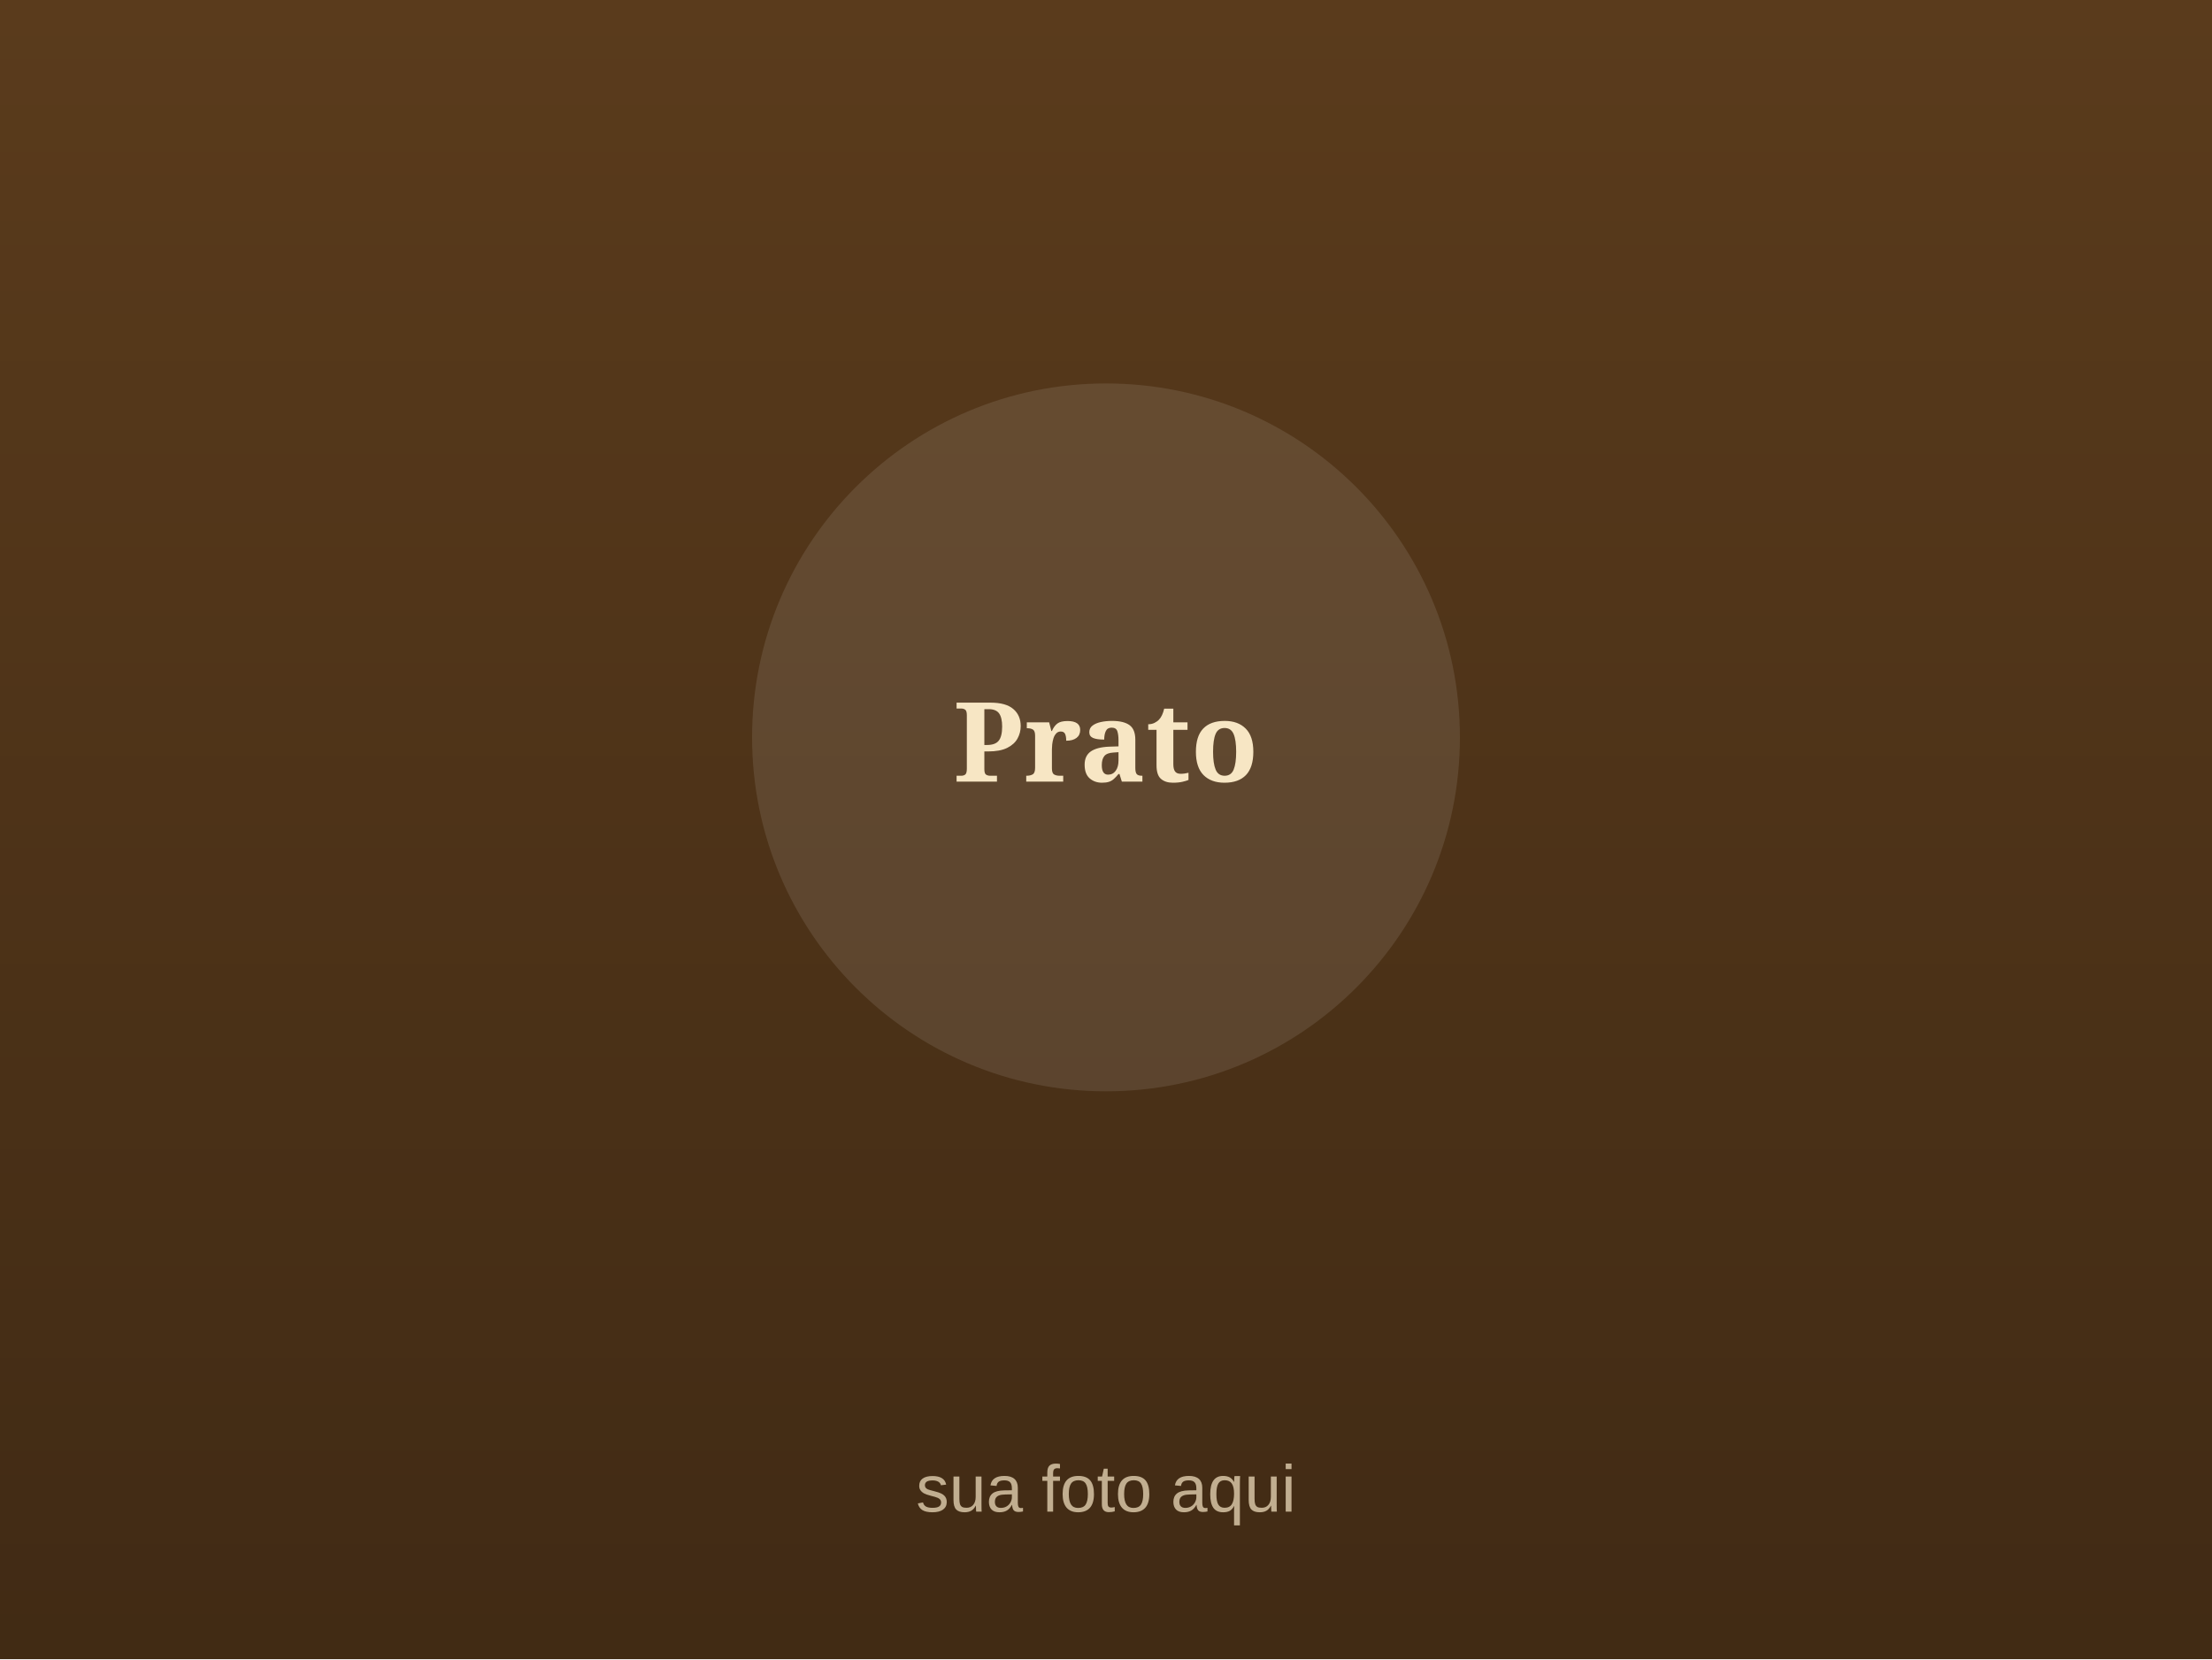
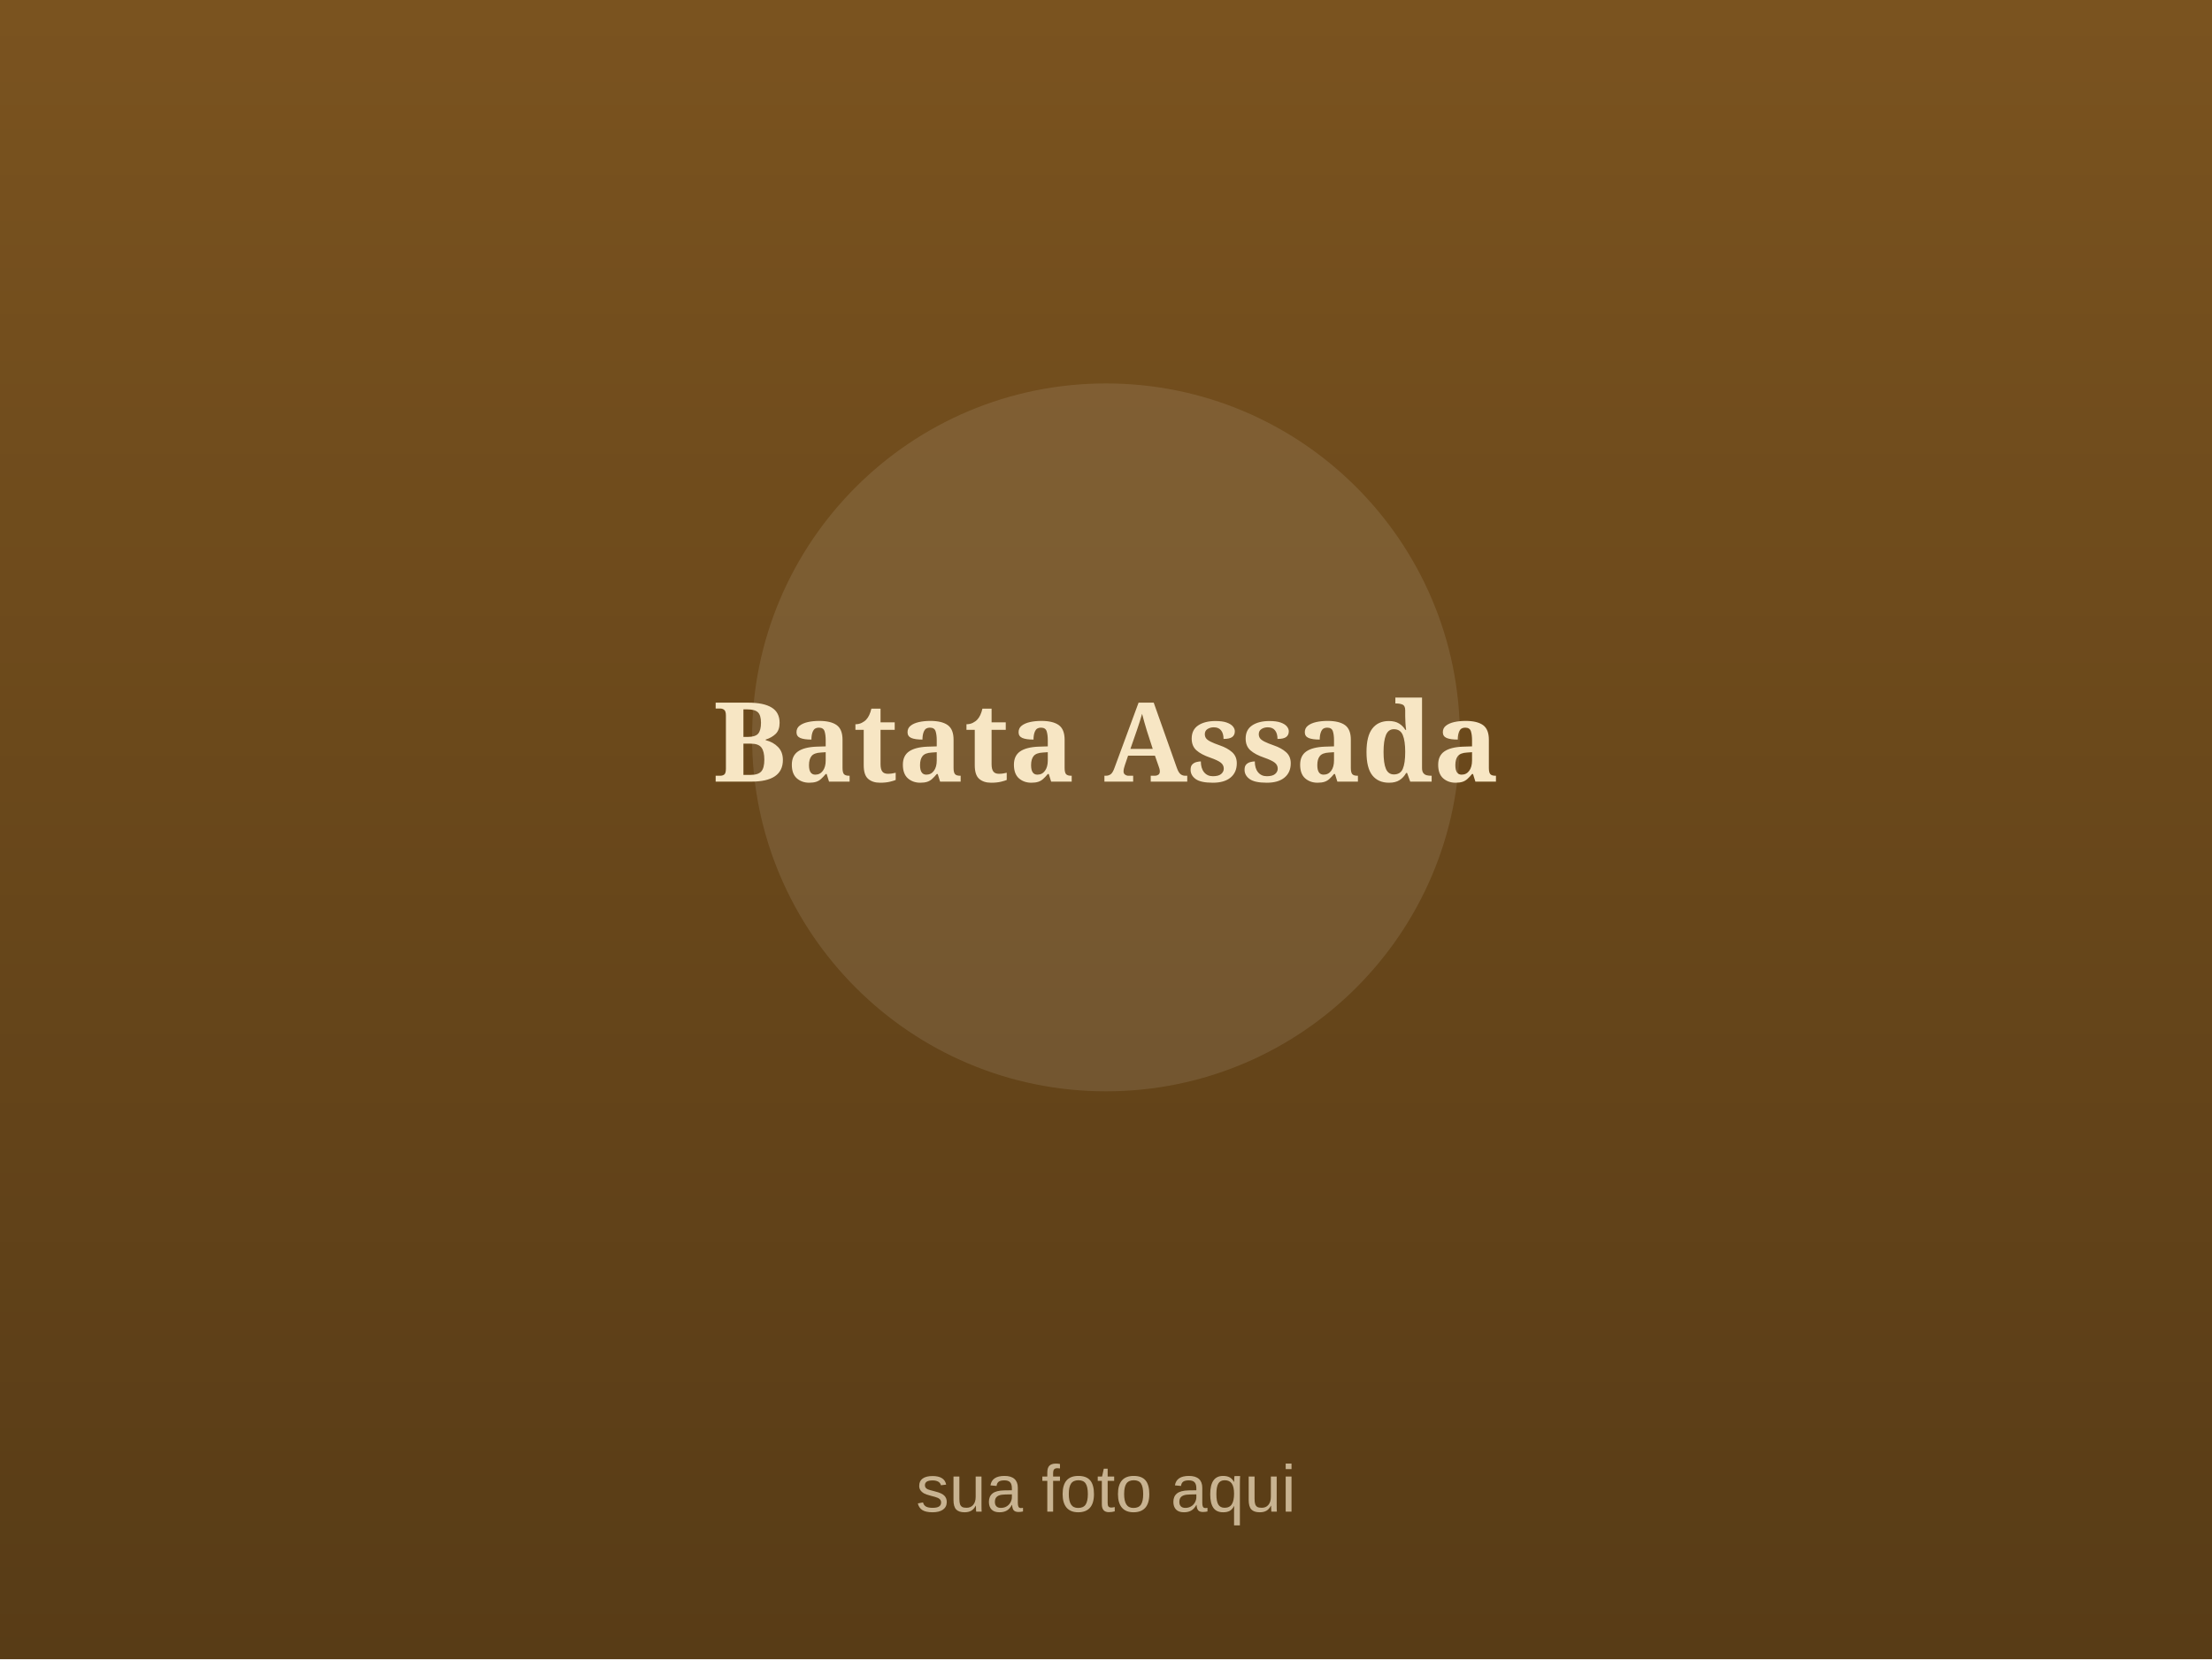
- <svg xmlns="http://www.w3.org/2000/svg" viewBox="0 0 600 450" role="img" aria-label="Prato">
-   <rect width="600" height="450" fill="#5a3b1c" />
+ <svg xmlns="http://www.w3.org/2000/svg" viewBox="0 0 600 450" role="img" aria-label="Batata Assada">
+   <rect width="600" height="450" fill="#7a531f" />
  <rect width="600" height="450" fill="url(#g)" />
  <defs>
    <linearGradient id="g" x1="0" y1="0" x2="0" y2="1">
      <stop offset="0" stop-color="#000" stop-opacity="0" />
      <stop offset="1" stop-color="#000" stop-opacity="0.28" />
    </linearGradient>
  </defs>
  <circle cx="300" cy="200" r="96" fill="#ffffff" opacity="0.10" />
-   <text x="300" y="212" font-family="Georgia, serif" font-size="30" fill="#f7e6c4" text-anchor="middle" font-weight="700">Prato</text>
+   <text x="300" y="212" font-family="Georgia, serif" font-size="30" fill="#f7e6c4" text-anchor="middle" font-weight="700">Batata Assada</text>
  <text x="300" y="410" font-family="Segoe UI, Arial, sans-serif" font-size="18" fill="#f7e6c4" opacity="0.7" text-anchor="middle">sua foto aqui</text>
</svg>
